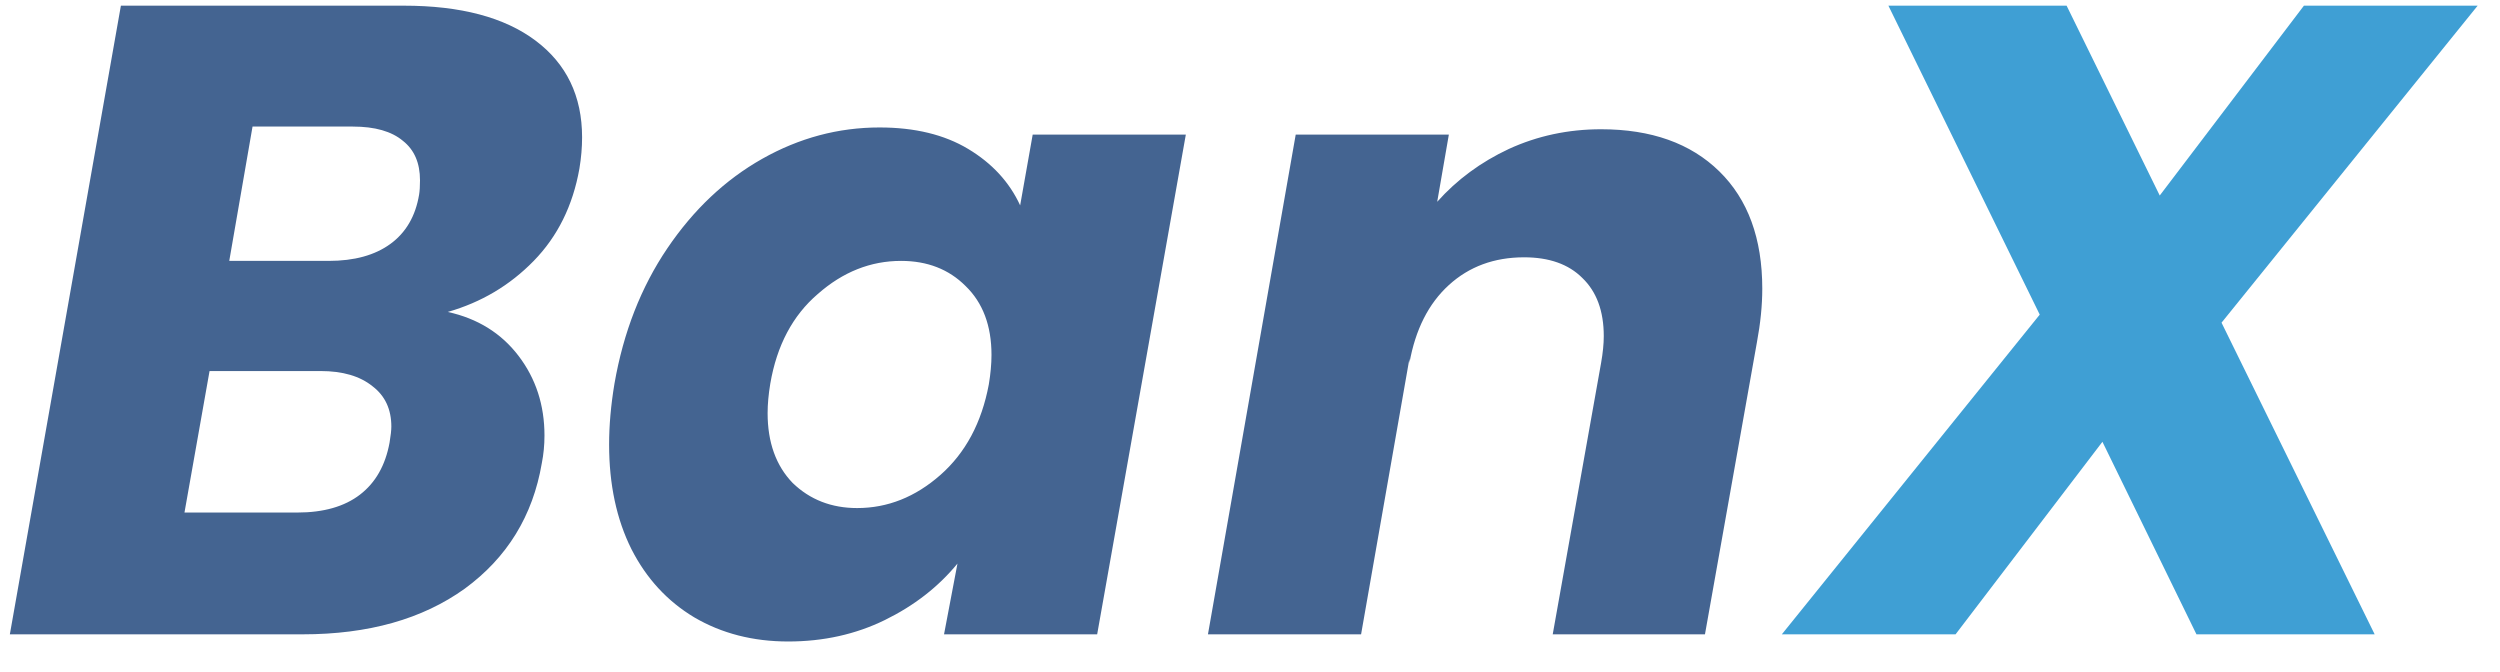
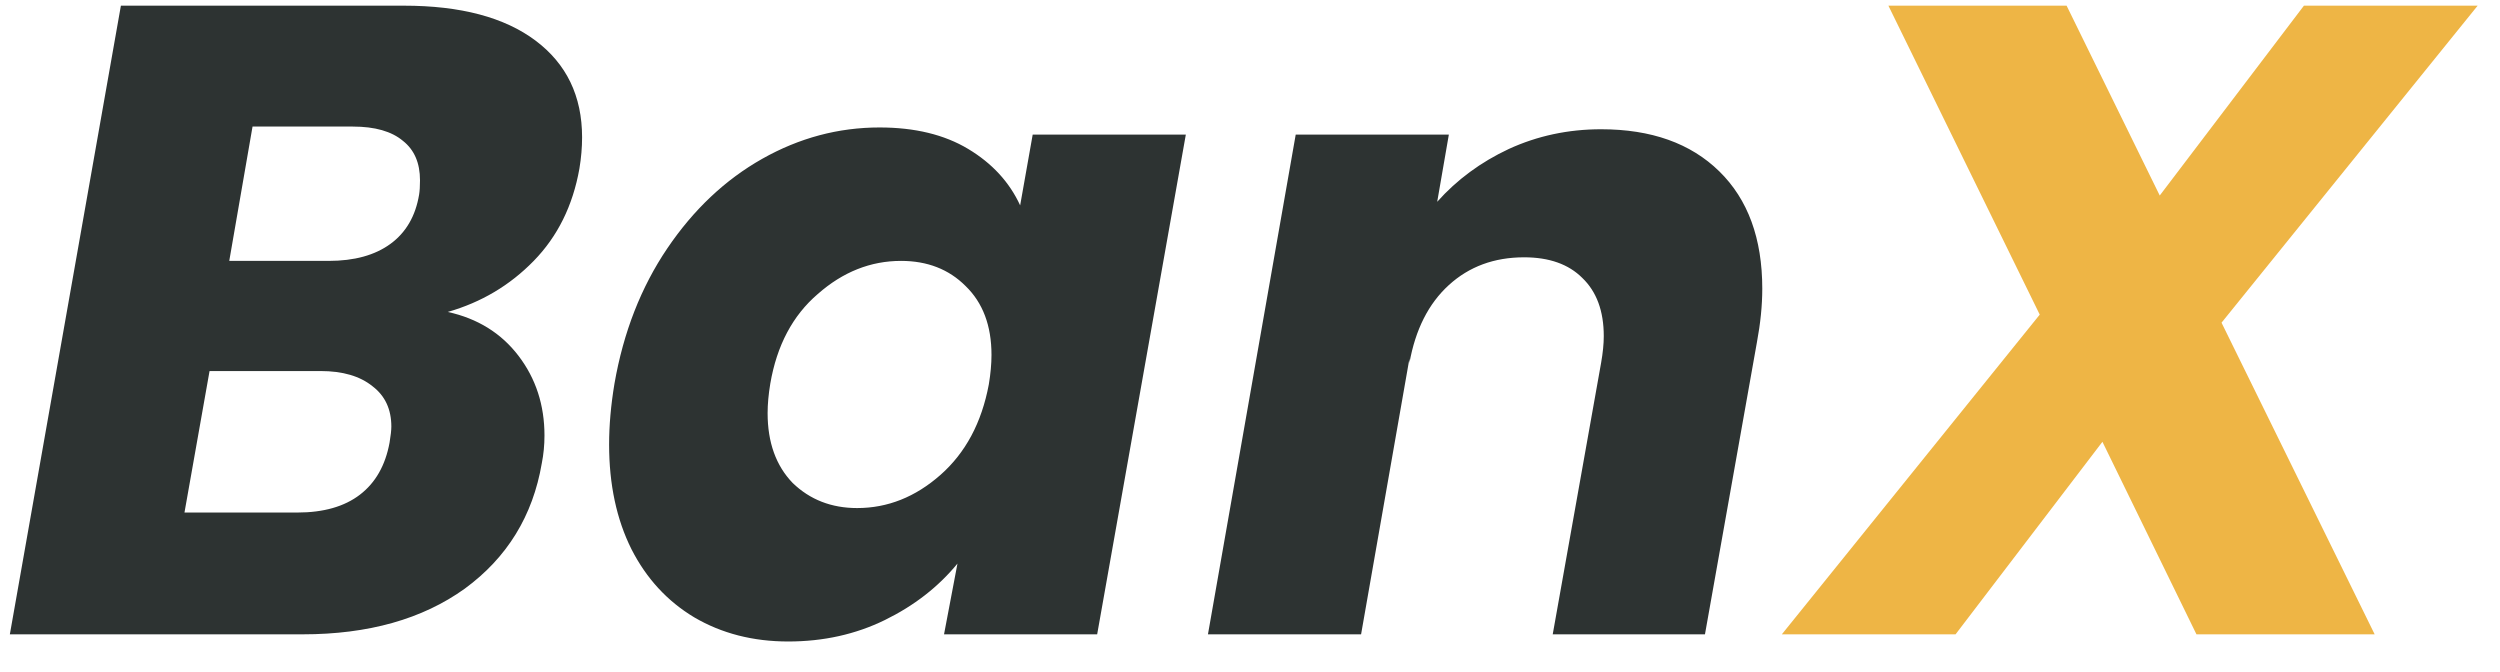
<svg xmlns="http://www.w3.org/2000/svg" width="67" height="18" viewBox="0 0 67 18" fill="none">
-   <path d="M15.528 4.52C15.352 5.512 14.944 6.336 14.304 6.992C13.664 7.648 12.896 8.104 12 8.36C12.8 8.536 13.432 8.928 13.896 9.536C14.36 10.144 14.592 10.856 14.592 11.672C14.592 11.928 14.568 12.176 14.52 12.416C14.28 13.824 13.592 14.944 12.456 15.776C11.32 16.592 9.872 17 8.112 17H0.264L3.24 0.152H10.824C12.344 0.152 13.52 0.464 14.352 1.088C15.184 1.712 15.6 2.576 15.6 3.68C15.6 3.952 15.576 4.232 15.528 4.52ZM8.808 6.992C9.496 6.992 10.048 6.84 10.464 6.536C10.88 6.232 11.136 5.792 11.232 5.216C11.248 5.12 11.256 4.992 11.256 4.832C11.256 4.368 11.104 4.016 10.8 3.776C10.496 3.52 10.048 3.392 9.456 3.392H6.768L6.144 6.992H8.808ZM10.44 11.864C10.472 11.672 10.488 11.528 10.488 11.432C10.488 10.968 10.32 10.608 9.984 10.352C9.648 10.08 9.184 9.944 8.592 9.944H5.616L4.944 13.736H7.968C8.672 13.736 9.232 13.576 9.648 13.256C10.064 12.936 10.328 12.472 10.44 11.864ZM16.468 10.28C16.708 8.904 17.18 7.696 17.884 6.656C18.588 5.616 19.436 4.816 20.428 4.256C21.42 3.696 22.468 3.416 23.572 3.416C24.516 3.416 25.308 3.608 25.948 3.992C26.588 4.376 27.052 4.88 27.34 5.504L27.676 3.608H31.78L29.404 17H25.3L25.66 15.104C25.148 15.728 24.5 16.232 23.716 16.616C22.932 17 22.068 17.192 21.124 17.192C20.18 17.192 19.34 16.976 18.604 16.544C17.884 16.112 17.324 15.504 16.924 14.72C16.524 13.92 16.324 12.984 16.324 11.912C16.324 11.4 16.372 10.856 16.468 10.28ZM26.5 10.304C26.548 10.016 26.572 9.752 26.572 9.512C26.572 8.728 26.34 8.112 25.876 7.664C25.428 7.216 24.852 6.992 24.148 6.992C23.332 6.992 22.588 7.288 21.916 7.88C21.244 8.456 20.82 9.256 20.644 10.28C20.596 10.568 20.572 10.832 20.572 11.072C20.572 11.856 20.796 12.48 21.244 12.944C21.708 13.392 22.284 13.616 22.972 13.616C23.788 13.616 24.532 13.32 25.204 12.728C25.876 12.136 26.308 11.328 26.5 10.304ZM42.909 3.464C44.253 3.464 45.309 3.84 46.077 4.592C46.845 5.344 47.229 6.392 47.229 7.736C47.229 8.184 47.181 8.664 47.085 9.176L45.693 17H41.613L42.909 9.728C42.957 9.456 42.981 9.216 42.981 9.008C42.981 8.336 42.789 7.816 42.405 7.448C42.037 7.08 41.517 6.896 40.845 6.896C40.045 6.896 39.373 7.144 38.829 7.64C38.285 8.136 37.933 8.832 37.773 9.728V9.608L36.477 17H32.373L34.725 3.608H38.829L38.517 5.408C39.045 4.816 39.685 4.344 40.437 3.992C41.205 3.64 42.029 3.464 42.909 3.464Z" fill="#446491" />
-   <path d="M59.537 8.648L63.641 17H58.865L56.345 11.84L52.409 17H47.753L54.665 8.432L50.609 0.152H55.385L57.881 5.24L61.745 0.152H66.401L59.537 8.648Z" fill="#3F9FD4" />
+   <path d="M15.528 4.52C15.352 5.512 14.944 6.336 14.304 6.992C13.664 7.648 12.896 8.104 12 8.36C12.8 8.536 13.432 8.928 13.896 9.536C14.36 10.144 14.592 10.856 14.592 11.672C14.592 11.928 14.568 12.176 14.52 12.416C14.28 13.824 13.592 14.944 12.456 15.776C11.32 16.592 9.872 17 8.112 17H0.264L3.24 0.152H10.824C12.344 0.152 13.52 0.464 14.352 1.088C15.184 1.712 15.6 2.576 15.6 3.68C15.6 3.952 15.576 4.232 15.528 4.52ZM8.808 6.992C9.496 6.992 10.048 6.84 10.464 6.536C10.88 6.232 11.136 5.792 11.232 5.216C11.248 5.12 11.256 4.992 11.256 4.832C11.256 4.368 11.104 4.016 10.8 3.776C10.496 3.52 10.048 3.392 9.456 3.392H6.768L6.144 6.992H8.808ZM10.44 11.864C10.472 11.672 10.488 11.528 10.488 11.432C10.488 10.968 10.32 10.608 9.984 10.352C9.648 10.08 9.184 9.944 8.592 9.944H5.616L4.944 13.736H7.968C8.672 13.736 9.232 13.576 9.648 13.256C10.064 12.936 10.328 12.472 10.44 11.864ZM16.468 10.28C16.708 8.904 17.18 7.696 17.884 6.656C18.588 5.616 19.436 4.816 20.428 4.256C21.42 3.696 22.468 3.416 23.572 3.416C24.516 3.416 25.308 3.608 25.948 3.992C26.588 4.376 27.052 4.88 27.34 5.504L27.676 3.608H31.78L29.404 17H25.3L25.66 15.104C25.148 15.728 24.5 16.232 23.716 16.616C22.932 17 22.068 17.192 21.124 17.192C20.18 17.192 19.34 16.976 18.604 16.544C17.884 16.112 17.324 15.504 16.924 14.72C16.524 13.92 16.324 12.984 16.324 11.912C16.324 11.4 16.372 10.856 16.468 10.28ZM26.5 10.304C26.548 10.016 26.572 9.752 26.572 9.512C26.572 8.728 26.34 8.112 25.876 7.664C25.428 7.216 24.852 6.992 24.148 6.992C23.332 6.992 22.588 7.288 21.916 7.88C21.244 8.456 20.82 9.256 20.644 10.28C20.596 10.568 20.572 10.832 20.572 11.072C20.572 11.856 20.796 12.48 21.244 12.944C21.708 13.392 22.284 13.616 22.972 13.616C23.788 13.616 24.532 13.32 25.204 12.728C25.876 12.136 26.308 11.328 26.5 10.304ZM42.909 3.464C44.253 3.464 45.309 3.84 46.077 4.592C46.845 5.344 47.229 6.392 47.229 7.736C47.229 8.184 47.181 8.664 47.085 9.176L45.693 17H41.613L42.909 9.728C42.957 9.456 42.981 9.216 42.981 9.008C42.981 8.336 42.789 7.816 42.405 7.448C42.037 7.08 41.517 6.896 40.845 6.896C40.045 6.896 39.373 7.144 38.829 7.64C38.285 8.136 37.933 8.832 37.773 9.728V9.608L36.477 17H32.373L34.725 3.608H38.829L38.517 5.408C39.045 4.816 39.685 4.344 40.437 3.992C41.205 3.64 42.029 3.464 42.909 3.464Z" fill="#2D3332" />
+   <path d="M59.537 8.648L63.641 17H58.865L56.345 11.84L52.409 17H47.753L54.665 8.432L50.609 0.152H55.385L57.881 5.24L61.745 0.152H66.401L59.537 8.648Z" fill="#EEB545" />
</svg>
